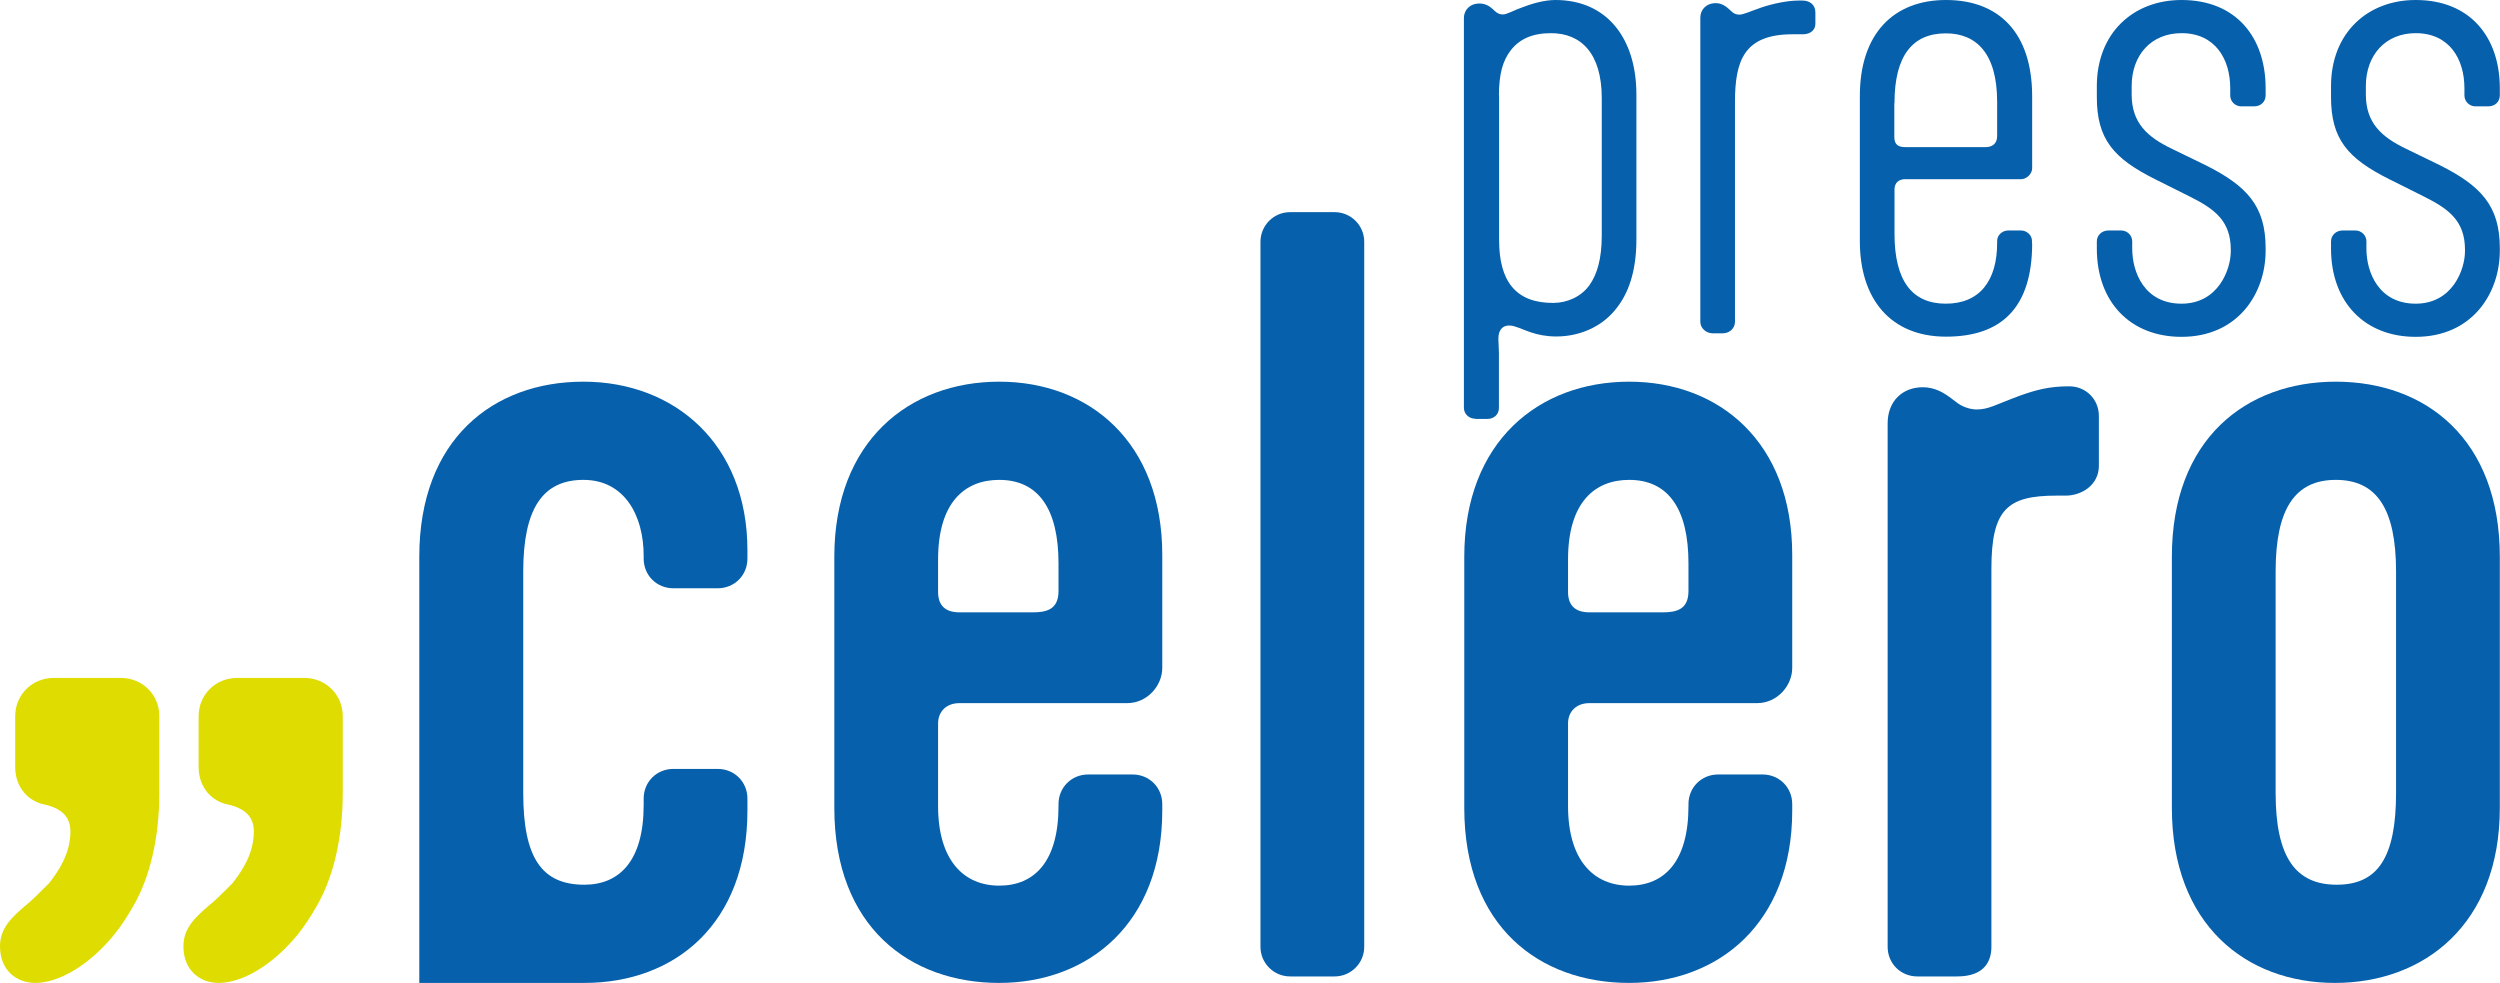
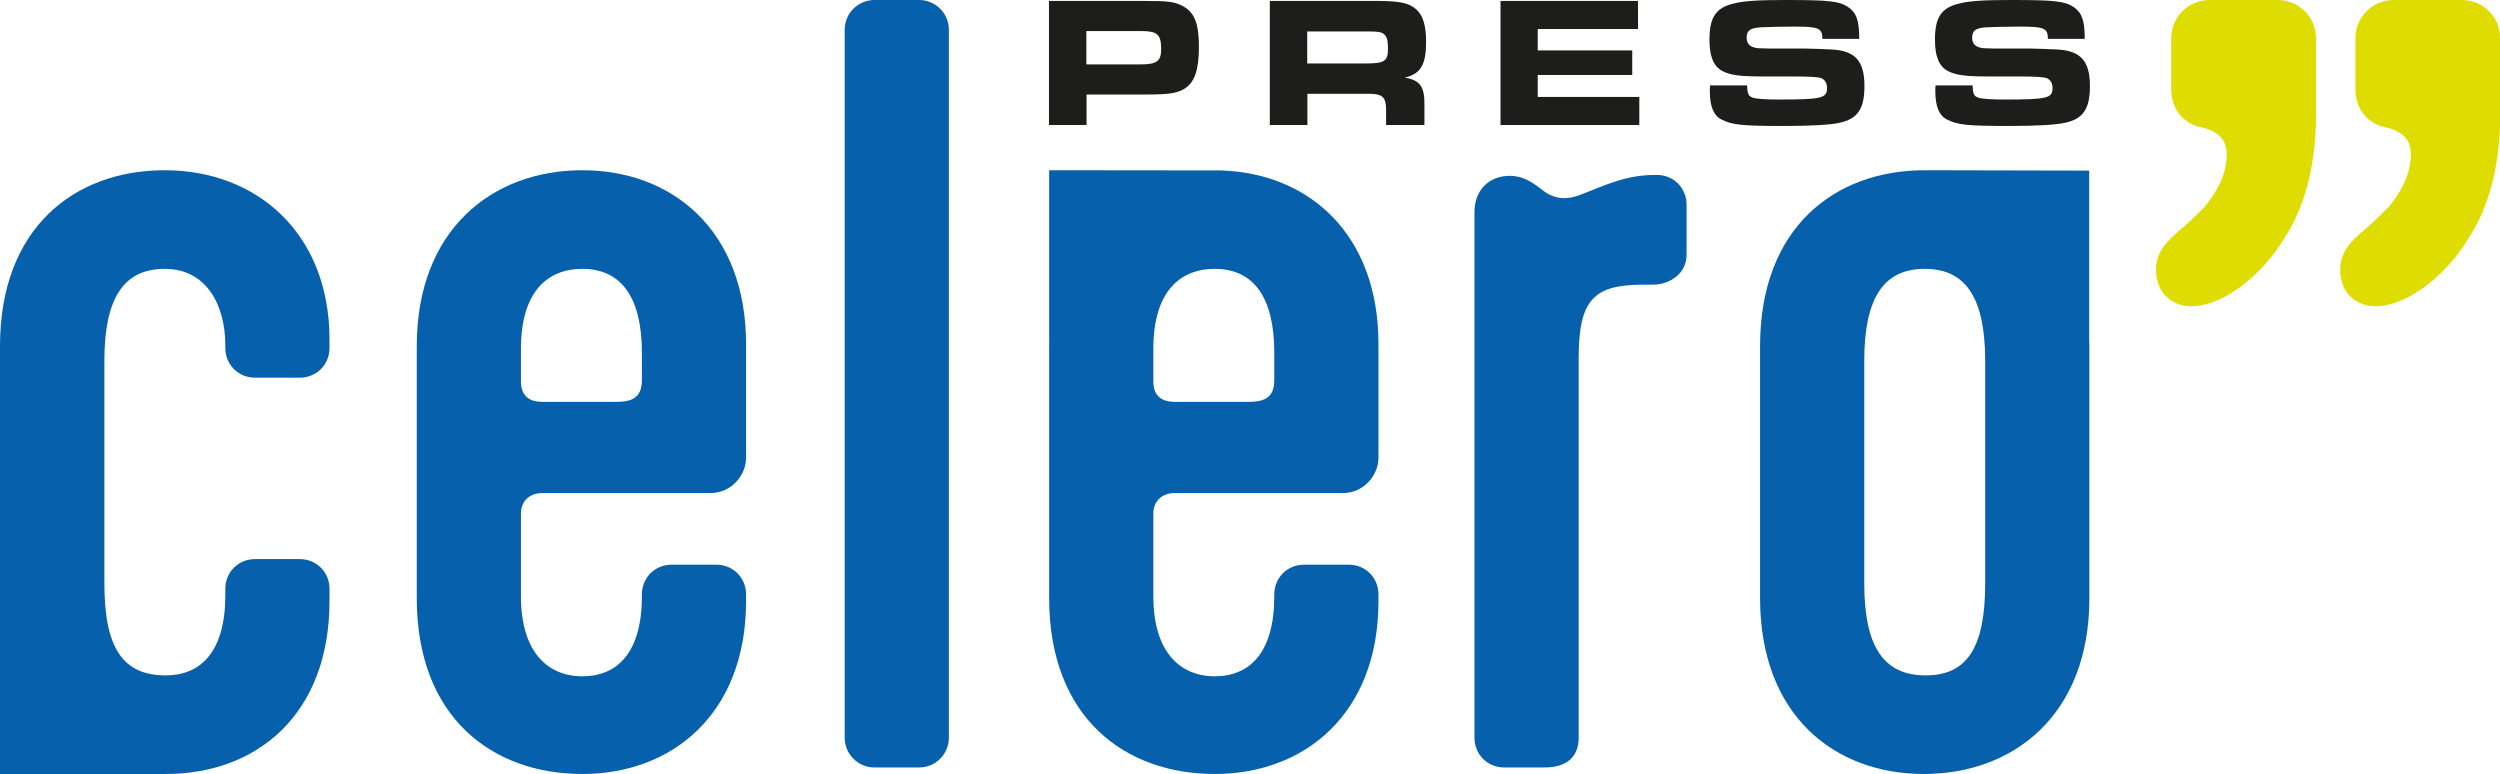
- <svg xmlns="http://www.w3.org/2000/svg" id="Ebene_2" data-name="Ebene 2" viewBox="0 0 134.93 53.05">
+ <svg xmlns="http://www.w3.org/2000/svg" id="Ebene_2" data-name="Ebene 2" viewBox="0 0 134.37 41.6">
  <defs>
    <style>
      .cls-1 {
+         fill: #1d1d1b;
+       }
+ 
+       .cls-2 {
        fill: #0660ab;
      }

-       .cls-2 {
+       .cls-3 {
        fill: #dedc00;
      }
    </style>
  </defs>
  <g id="Ebene_1-2" data-name="Ebene 1">
    <g>
-       <path class="cls-2" d="M2.56,43.46l-.33-.08c-.83-.25-1.41-.99-1.41-1.99v-2.73c0-1.16.91-2.07,2.07-2.07h3.64c1.16,0,2.07.91,2.07,2.07v4.13c0,2.4-.5,4.55-1.41,6.12-.33.58-.66,1.07-.99,1.49-1.41,1.74-3.06,2.65-4.3,2.65-.99,0-1.9-.66-1.9-1.98,0-.99.66-1.57,1.32-2.15.33-.25.83-.75,1.32-1.24.58-.74,1.16-1.65,1.16-2.81,0-.66-.33-1.16-1.24-1.41ZM12.46,43.46l-.33-.08c-.83-.25-1.41-.99-1.41-1.99v-2.73c0-1.16.91-2.07,2.07-2.07h3.64c1.16,0,2.07.91,2.07,2.07v4.13c0,2.4-.5,4.55-1.41,6.12-.33.58-.66,1.07-.99,1.49-1.41,1.74-3.06,2.65-4.3,2.65-.99,0-1.9-.66-1.9-1.98,0-.99.66-1.57,1.32-2.15.33-.25.83-.75,1.32-1.24.58-.74,1.16-1.65,1.16-2.81,0-.66-.33-1.16-1.24-1.41Z" />
+       <path class="cls-2" d="M31.3,9.15c-4.85,0-8.9,3.2-8.9,9.45v13.55c0,6.45,4.1,9.45,8.9,9.45s8.8-3.2,8.8-9.3v-.35c0-.9-.7-1.6-1.6-1.6h-2.4c-.9,0-1.6.7-1.6,1.6v.1c0,3-1.3,4.3-3.2,4.3s-3.3-1.35-3.3-4.3v-4.45c0-.65.45-1.1,1.15-1.1h9.05c1.1,0,1.9-.95,1.9-1.9v-6.1c0-6.1-3.95-9.35-8.8-9.35ZM34.5,20.45c0,1-.65,1.15-1.4,1.15h-3.95c-.55,0-1.15-.2-1.15-1.1v-1.75c0-3.1,1.45-4.3,3.3-4.3,2.1,0,3.2,1.55,3.2,4.5v1.5Z" />
+       <rect class="cls-2" x="45.4" width="5.6" height="41.25" rx="1.6" ry="1.6" />
+       <path class="cls-2" d="M89.05,9.4c-1.1,0-1.8.2-2.65.5-1.35.5-1.7.75-2.35.75-.35,0-.8-.15-1.1-.4l-.2-.15c-.45-.35-.95-.65-1.6-.65-1.1,0-1.9.75-1.9,1.95v28.25c0,.9.7,1.6,1.6,1.6h2.15c1.5,0,1.85-.85,1.85-1.6v-20.4c0-3.2.85-3.95,3.5-3.95h.5c.9,0,1.8-.6,1.8-1.6v-2.7c0-.9-.7-1.6-1.6-1.6Z" />
+       <path class="cls-2" d="M8.85,9.15C4,9.15,0,12.25,0,18.6v23h8.68,0c.08,0,.15,0,.23,0,4.9,0,8.8-3.2,8.8-9.3v-.65c0-.9-.7-1.6-1.6-1.6h-2.4c-.9,0-1.6.7-1.6,1.6v.35c0,3-1.3,4.3-3.2,4.3-2.3,0-3.3-1.45-3.3-4.95v-11.95c0-3.4,1.05-4.95,3.25-4.95s3.25,1.9,3.25,4.1v.15c0,.9.7,1.6,1.6,1.6h2.4c.9,0,1.6-.7,1.6-1.6v-.45c0-5.75-3.95-9.1-8.85-9.1Z" />
+       <path class="cls-2" d="M103.45,9.15c-4.85,0-8.85,3.1-8.85,9.45v13.55c0,6.3,4,9.45,8.8,9.45s8.9-3.15,8.9-9.45v-13.55c0-.11-.01-.21-.01-.31v-9.12M106.7,31.35c0,3.5-1,4.95-3.2,4.95s-3.3-1.45-3.3-4.95v-11.95c0-3.4,1.05-4.95,3.25-4.95s3.25,1.55,3.25,4.95v11.95Z" />
+       <path class="cls-2" d="M63.14,26.5h9.05c1.1,0,1.9-.95,1.9-1.9v-6.1c0-5.95-3.76-9.18-8.45-9.34h.01s-9.26-.01-9.26-.01v9.14c.01.11,0,.2,0,.31v13.55c0,6.45,4.1,9.45,8.9,9.45s8.8-3.2,8.8-9.3v-.35c0-.9-.7-1.6-1.6-1.6h-2.4c-.9,0-1.6.7-1.6,1.6v.1c0,3-1.3,4.3-3.2,4.3s-3.3-1.35-3.3-4.3v-4.45c0-.65.45-1.1,1.15-1.1ZM68.49,18.95v1.5c0,1-.65,1.15-1.4,1.15h-3.95c-.55,0-1.15-.2-1.15-1.1v-1.75c0-3.1,1.45-4.3,3.3-4.3,2.1,0,3.2,1.55,3.2,4.5Z" />
      <g>
-         <path class="cls-1" d="M53.93,20.6c-4.85,0-8.9,3.2-8.9,9.45v13.55c0,6.45,4.1,9.45,8.9,9.45s8.8-3.2,8.8-9.3v-.35c0-.9-.7-1.6-1.6-1.6h-2.4c-.9,0-1.6.7-1.6,1.6v.1c0,3-1.3,4.3-3.2,4.3s-3.3-1.35-3.3-4.3v-4.45c0-.65.45-1.1,1.15-1.1h9.05c1.1,0,1.9-.95,1.9-1.9v-6.1c0-6.1-3.95-9.35-8.8-9.35ZM57.13,31.9c0,1-.65,1.15-1.4,1.15h-3.95c-.55,0-1.15-.2-1.15-1.1v-1.75c0-3.1,1.45-4.3,3.3-4.3,2.1,0,3.2,1.55,3.2,4.5v1.5Z" />
-         <rect class="cls-1" x="68.03" y="11.45" width="5.6" height="41.25" rx="1.6" ry="1.6" />
-         <path class="cls-1" d="M87.93,20.6c-4.85,0-8.9,3.2-8.9,9.45v13.55c0,6.45,4.1,9.45,8.9,9.45s8.8-3.2,8.8-9.3v-.35c0-.9-.7-1.6-1.6-1.6h-2.4c-.9,0-1.6.7-1.6,1.6v.1c0,3-1.3,4.3-3.2,4.3s-3.3-1.35-3.3-4.3v-4.45c0-.65.45-1.1,1.15-1.1h9.05c1.1,0,1.9-.95,1.9-1.9v-6.1c0-6.1-3.95-9.35-8.8-9.35ZM91.13,31.9c0,1-.65,1.15-1.4,1.15h-3.95c-.55,0-1.15-.2-1.15-1.1v-1.75c0-3.1,1.45-4.3,3.3-4.3,2.1,0,3.2,1.55,3.2,4.5v1.5Z" />
-         <path class="cls-1" d="M111.68,20.85c-1.1,0-1.8.2-2.65.5-1.35.5-1.7.75-2.35.75-.35,0-.8-.15-1.1-.4l-.2-.15c-.45-.35-.95-.65-1.6-.65-1.1,0-1.9.75-1.9,1.95v28.25c0,.9.7,1.6,1.6,1.6h2.15c1.5,0,1.85-.85,1.85-1.6v-20.4c0-3.2.85-3.95,3.5-3.95h.5c.9,0,1.8-.6,1.8-1.6v-2.7c0-.9-.7-1.6-1.6-1.6Z" />
-         <path class="cls-1" d="M126.07,20.6c-4.85,0-8.85,3.1-8.85,9.45v13.55c0,6.3,4,9.45,8.8,9.45s8.9-3.15,8.9-9.45v-13.55c0-6.35-4-9.45-8.85-9.45ZM129.32,42.8c0,3.5-1,4.95-3.2,4.95s-3.3-1.45-3.3-4.95v-11.95c0-3.4,1.05-4.95,3.25-4.95s3.25,1.55,3.25,4.95v11.95Z" />
-         <path class="cls-1" d="M79.64,22.61h.64c.36,0,.62-.25.62-.59v-2.94c0-.25-.03-.67-.03-.78,0-.28.06-.42.14-.53.08-.11.22-.2.42-.2.17,0,.28.03.36.06.48.14,1.09.53,2.21.53,1.23,0,2.41-.5,3.17-1.43.73-.87,1.15-2.1,1.15-3.81v-7.82c0-3-1.57-5.1-4.37-5.1-.64,0-1.34.22-1.85.42-.34.11-.76.36-.98.36-.2,0-.31-.06-.48-.22l-.06-.06c-.22-.2-.45-.31-.73-.31-.53,0-.84.36-.84.78v21.04c0,.34.28.59.62.59ZM80.9,5.15c0-1.18.22-1.88.62-2.41.48-.64,1.2-.95,2.19-.95,1.62,0,2.74,1.09,2.74,3.5v7.42c0,1.26-.25,2.1-.67,2.69-.45.62-1.2.95-1.96.95-2.02,0-2.91-1.18-2.91-3.39v-7.82Z" />
-         <path class="cls-1" d="M97.29.03h-.22c-.73,0-1.71.25-2.21.45-.34.11-.76.31-.98.31-.2,0-.31-.06-.48-.22l-.06-.06c-.22-.2-.45-.34-.73-.34-.53,0-.84.36-.84.78v16.42c0,.34.31.62.67.62h.53c.39,0,.67-.28.67-.62V5.52c0-2.24.48-3.67,3.11-3.67h.56c.36,0,.67-.2.67-.56v-.62c0-.42-.31-.64-.7-.64Z" />
-         <path class="cls-1" d="M109.67,13.14v-.14c0-.31-.28-.56-.59-.56h-.7c-.31,0-.59.25-.59.56v.11c0,2.05-.95,3.28-2.77,3.28s-2.77-1.23-2.77-3.78v-2.38c0-.36.22-.56.59-.56h6.25c.28,0,.59-.28.59-.59v-3.87c0-3.47-1.82-5.21-4.65-5.21s-4.65,1.82-4.65,5.18v7.84c0,3.11,1.65,5.15,4.65,5.15s4.65-1.57,4.65-5.04ZM102.25,5.55c0-2.55.98-3.75,2.77-3.75,1.63,0,2.77,1.06,2.77,3.7v1.85c0,.39-.25.59-.62.59h-4.34c-.39,0-.59-.14-.59-.56v-1.82Z" />
-         <path class="cls-1" d="M122.28,13.53v-.14c0-2.27-1.01-3.36-3.25-4.48l-1.79-.87c-1.34-.64-2.19-1.4-2.19-2.94v-.45c0-1.68,1.06-2.86,2.69-2.86,1.82,0,2.63,1.4,2.63,2.97v.39c0,.34.28.59.59.59h.7c.36,0,.62-.25.62-.59v-.39c0-2.72-1.57-4.76-4.54-4.76-2.61,0-4.57,1.79-4.57,4.65v.59c0,2.27.9,3.31,3.14,4.43l1.9.95c1.34.67,2.19,1.32,2.19,2.86v.08c0,.98-.67,2.83-2.66,2.83s-2.66-1.68-2.66-2.97v-.39c0-.34-.28-.59-.59-.59h-.7c-.34,0-.62.25-.62.59v.39c0,2.86,1.79,4.76,4.57,4.76,3.05,0,4.54-2.35,4.54-4.65Z" />
-         <path class="cls-1" d="M130.38,18.18c3.05,0,4.54-2.35,4.54-4.65v-.14c0-2.27-1.01-3.36-3.25-4.48l-1.79-.87c-1.34-.64-2.19-1.4-2.19-2.94v-.45c0-1.68,1.06-2.86,2.69-2.86,1.82,0,2.63,1.4,2.63,2.97v.39c0,.34.28.59.59.59h.7c.36,0,.62-.25.62-.59v-.39c0-2.72-1.57-4.76-4.54-4.76-2.61,0-4.57,1.79-4.57,4.65v.59c0,2.27.9,3.31,3.14,4.43l1.9.95c1.34.67,2.19,1.32,2.19,2.86v.08c0,.98-.67,2.83-2.66,2.83s-2.66-1.68-2.66-2.97v-.39c0-.34-.28-.59-.59-.59h-.7c-.34,0-.62.25-.62.59v.39c0,2.86,1.79,4.76,4.57,4.76Z" />
-         <path class="cls-1" d="M31.48,20.6c-4.85,0-8.85,3.1-8.85,9.45v23h8.68,0c.08,0,.15,0,.23,0,4.9,0,8.8-3.2,8.8-9.3v-.65c0-.9-.7-1.6-1.6-1.6h-2.4c-.9,0-1.6.7-1.6,1.6v.35c0,3-1.3,4.3-3.2,4.3-2.3,0-3.3-1.45-3.3-4.95v-11.95c0-3.4,1.05-4.95,3.25-4.95s3.25,1.9,3.25,4.1v.15c0,.9.7,1.6,1.6,1.6h2.4c.9,0,1.6-.7,1.6-1.6v-.45c0-5.75-3.95-9.1-8.85-9.1Z" />
+         <path class="cls-1" d="M56.38.05h5.1c1.29,0,1.62.04,2.04.25.67.33.92.94.92,2.2s-.23,1.93-.78,2.27c-.39.24-.84.31-2,.31h-3.26v1.64h-2.02V.05ZM61.34,3.46c.83,0,1.07-.18,1.07-.81,0-.8-.2-.98-1.07-.98h-2.95v1.79h2.95Z" />
+         <path class="cls-1" d="M68.25.05h5.75c1.18,0,1.7.1,2.08.42.39.31.57.88.57,1.78,0,1.24-.3,1.73-1.15,1.92.83.14,1.08.49,1.06,1.5v1.05h-2.06v-.83c-.01-.72-.21-.87-1.12-.85h-3.11v1.68h-2.02V.05ZM73.43,3.41c.98,0,1.17-.12,1.17-.78,0-.43-.04-.61-.17-.75-.15-.16-.32-.19-.93-.19h-3.24v1.72h3.17Z" />
+         <path class="cls-1" d="M88.04.05v1.51h-5.39v1.15h5.08v1.32h-5.08v1.18h5.46v1.51h-7.46V.05h7.39Z" />
+         <path class="cls-1" d="M93.9,4.59c.02.46.07.57.31.66.15.06.72.1,1.36.1,2.35,0,2.63-.07,2.63-.62,0-.27-.13-.47-.34-.54q-.22-.07-1.27-.08h-1.84c-1.23,0-1.74-.07-2.17-.29-.48-.25-.7-.78-.7-1.69,0-1.2.34-1.71,1.3-1.94.54-.14,1.32-.19,2.78-.19,2.34,0,2.88.06,3.36.37.46.31.61.72.61,1.72h-1.98c0-.58-.2-.66-1.51-.66-.65,0-1.52.02-1.84.04-.54.04-.72.18-.72.56,0,.28.14.46.43.53.12.03.16.04.82.05h1.89c.18,0,1.08.03,1.42.05,1.27.06,1.77.62,1.77,1.96,0,1.23-.36,1.77-1.34,1.98-.5.11-1.49.17-2.94.17-2.31,0-2.82-.05-3.41-.35-.41-.2-.62-.71-.62-1.5,0-.06,0-.19.01-.33h1.99Z" />
+         <path class="cls-1" d="M106.02,4.59c.02.46.07.57.31.66.15.06.72.1,1.36.1,2.35,0,2.63-.07,2.63-.62,0-.27-.13-.47-.34-.54q-.22-.07-1.27-.08h-1.84c-1.23,0-1.74-.07-2.17-.29-.48-.25-.7-.78-.7-1.69,0-1.2.34-1.71,1.3-1.94.54-.14,1.32-.19,2.78-.19,2.34,0,2.88.06,3.36.37.46.31.61.72.61,1.72h-1.98c0-.58-.2-.66-1.51-.66-.65,0-1.52.02-1.84.04-.54.04-.72.18-.72.56,0,.28.14.46.43.53.12.03.16.04.82.05h1.89c.18,0,1.08.03,1.42.05,1.27.06,1.77.62,1.77,1.96,0,1.23-.36,1.77-1.34,1.98-.5.11-1.49.17-2.94.17-2.31,0-2.82-.05-3.41-.35-.41-.2-.62-.71-.62-1.5,0-.06,0-.19.01-.33h1.99Z" />
      </g>
+       <path class="cls-3" d="M118.44,6.87l-.33-.08c-.83-.25-1.41-.99-1.41-1.99v-2.73c0-1.16.91-2.07,2.07-2.07h3.64c1.16,0,2.07.91,2.07,2.07v4.13c0,2.4-.5,4.55-1.41,6.12-.33.58-.66,1.07-.99,1.49-1.41,1.74-3.06,2.65-4.3,2.65-.99,0-1.9-.66-1.9-1.98,0-.99.66-1.57,1.32-2.15.33-.25.83-.75,1.32-1.24.58-.74,1.16-1.65,1.16-2.81,0-.66-.33-1.16-1.24-1.41ZM128.34,6.87l-.33-.08c-.83-.25-1.41-.99-1.41-1.99v-2.73c0-1.16.91-2.07,2.07-2.07h3.64c1.16,0,2.07.91,2.07,2.07v4.13c0,2.4-.5,4.55-1.41,6.12-.33.58-.66,1.07-.99,1.49-1.41,1.74-3.06,2.65-4.3,2.65-.99,0-1.9-.66-1.9-1.98,0-.99.66-1.57,1.32-2.15.33-.25.83-.75,1.32-1.24.58-.74,1.16-1.65,1.16-2.81,0-.66-.33-1.16-1.24-1.41Z" />
    </g>
  </g>
</svg>
